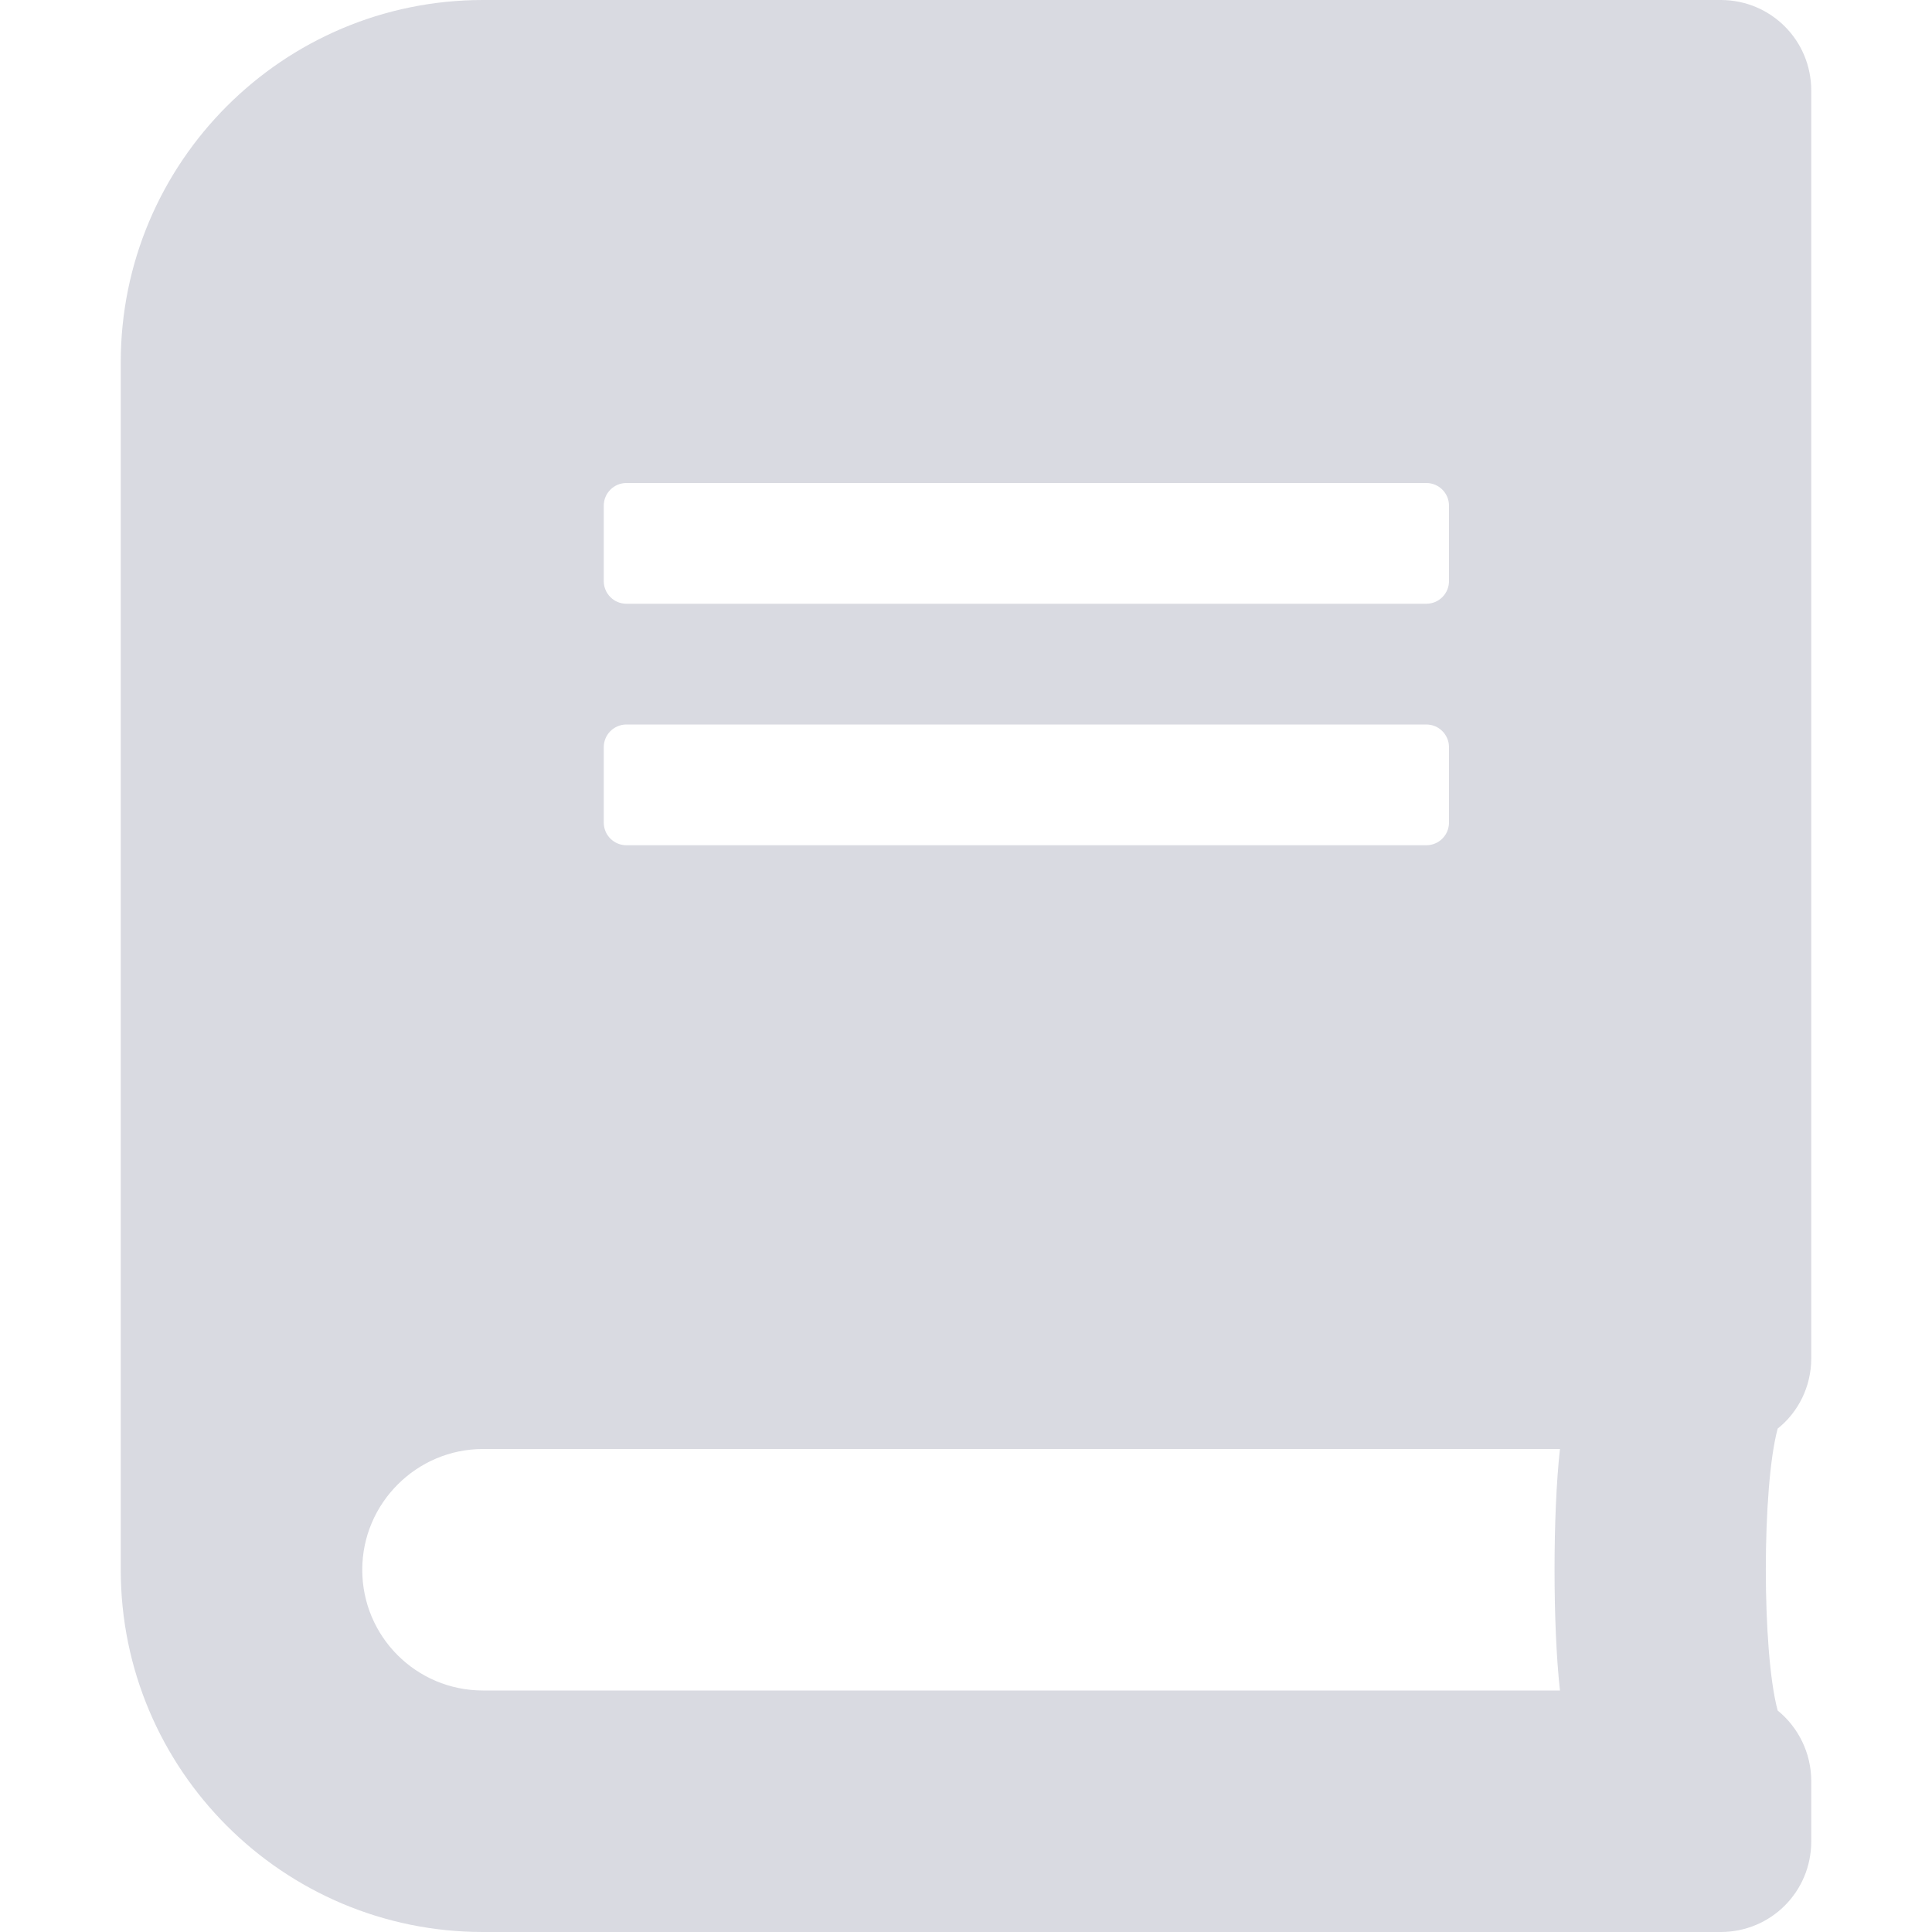
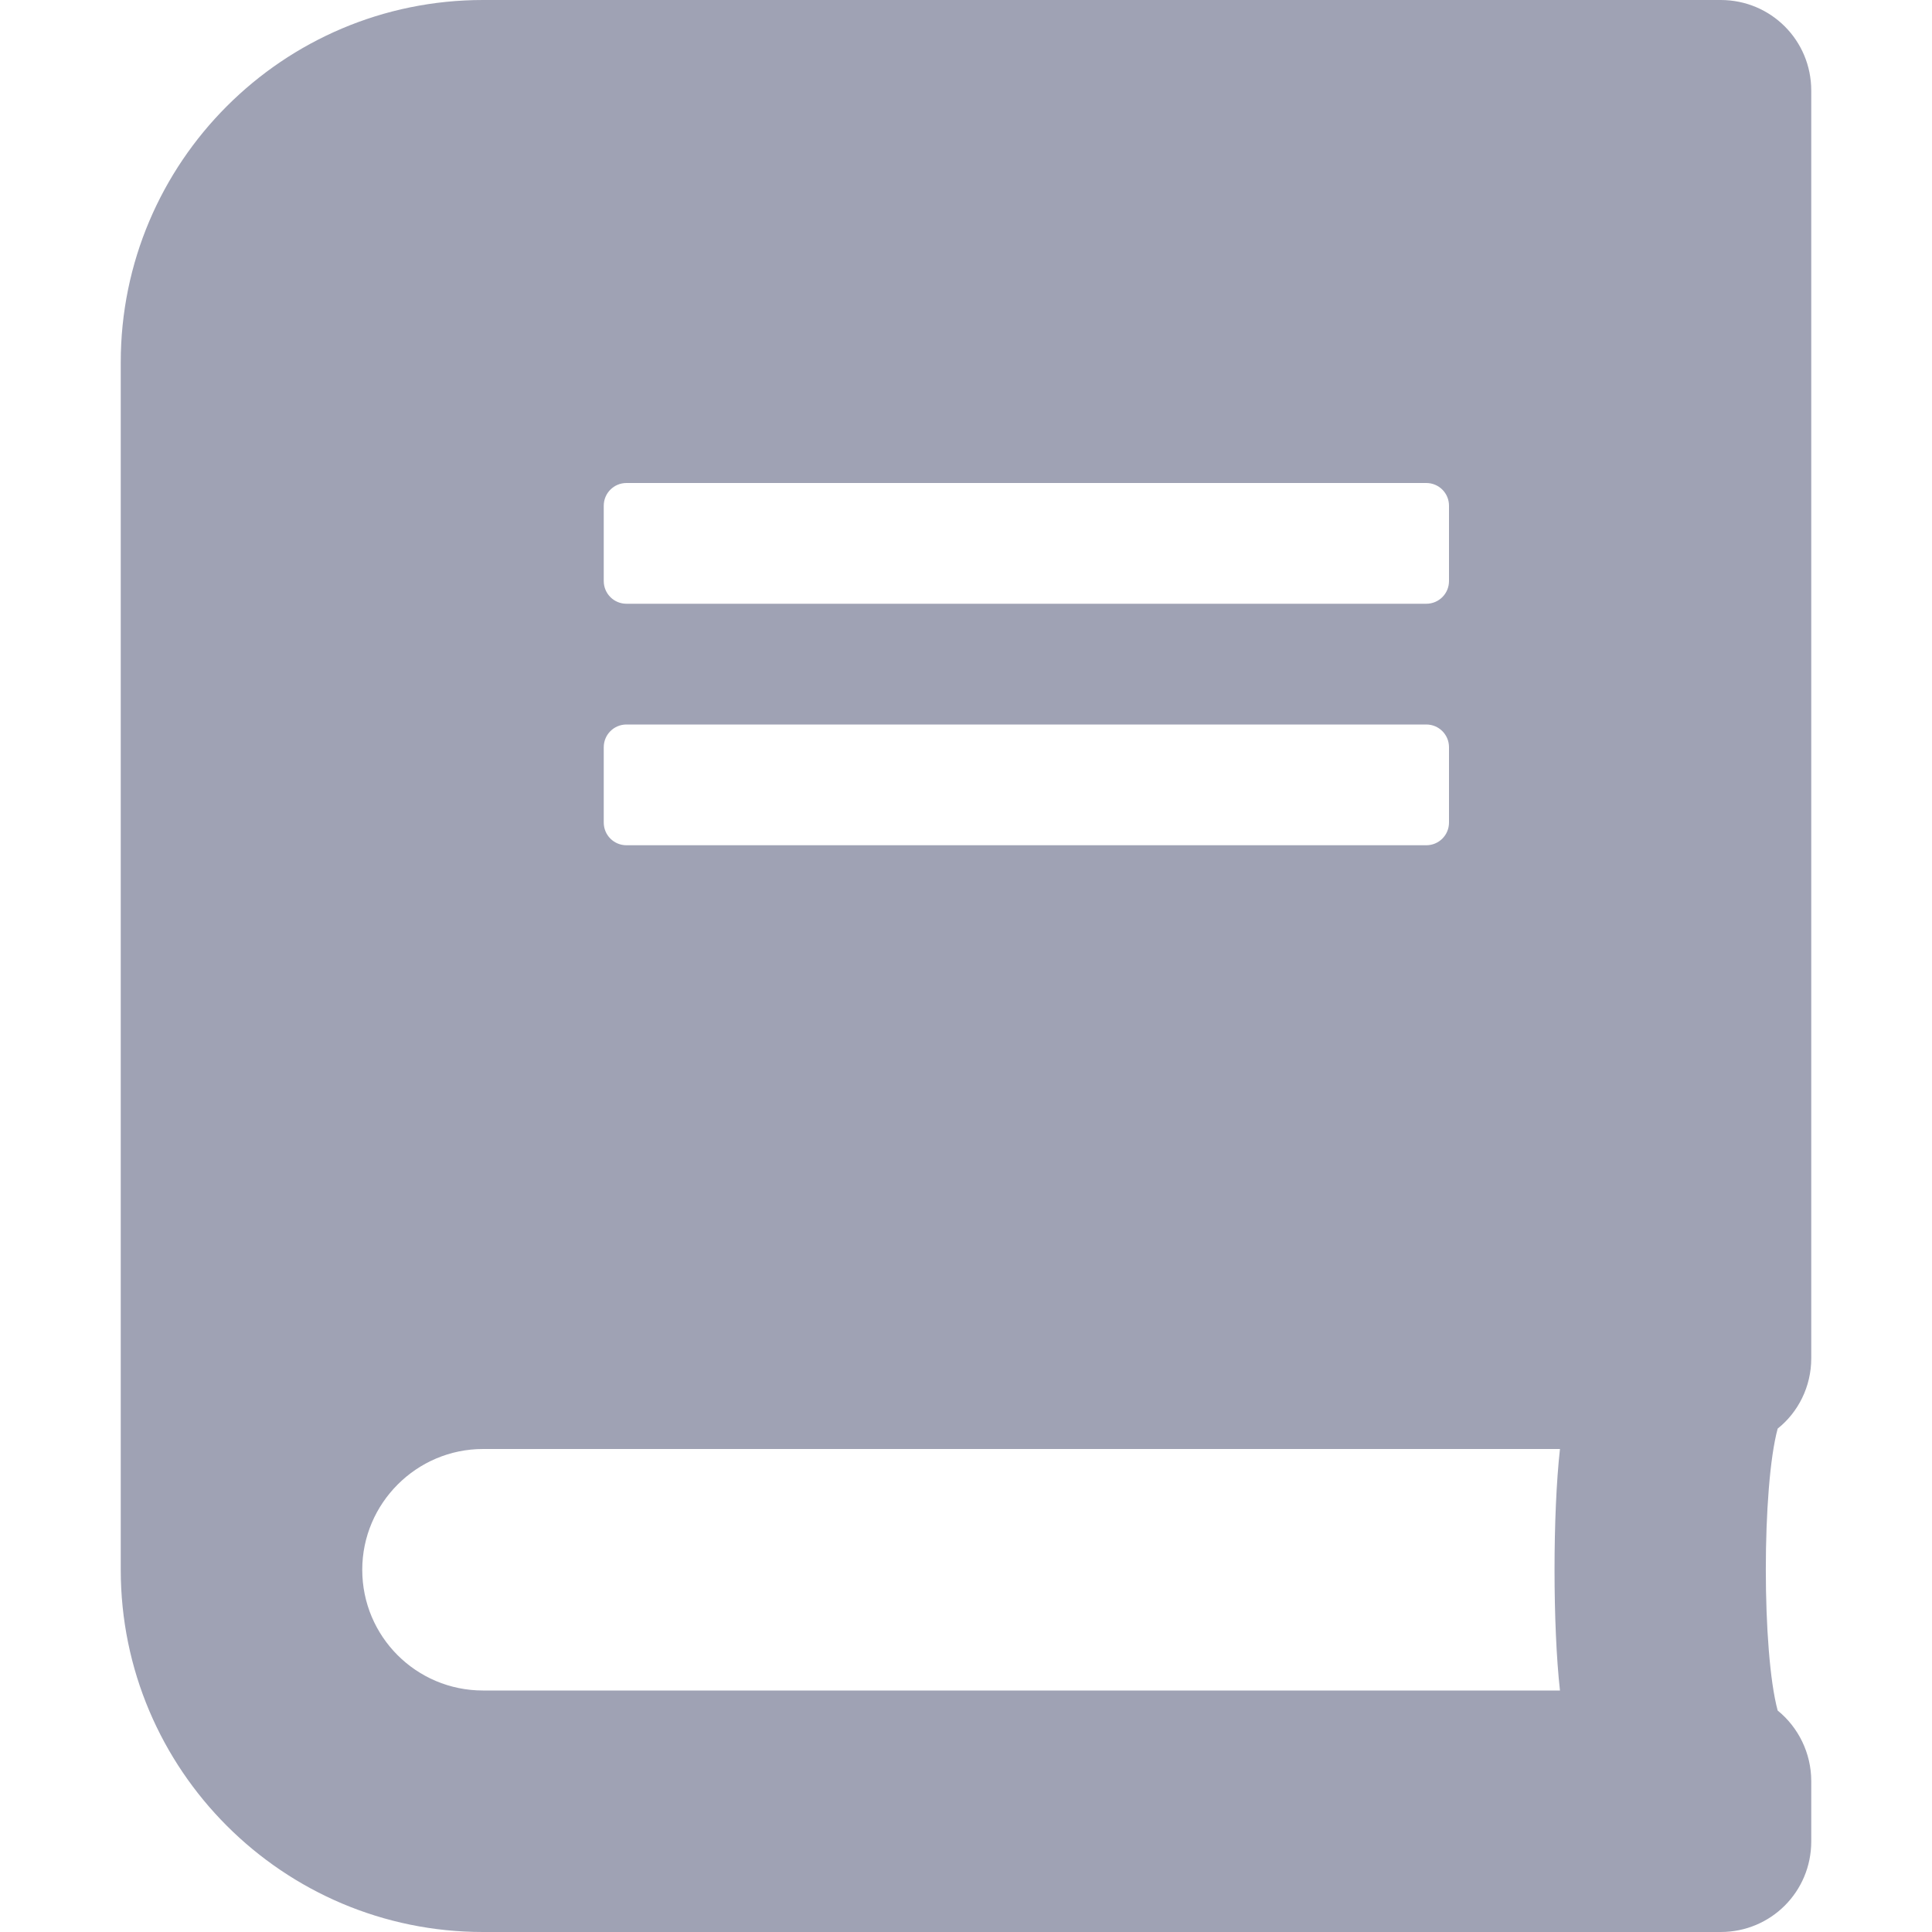
<svg xmlns="http://www.w3.org/2000/svg" width="16" height="16" viewBox="0 0 16 16" fill="none">
-   <path opacity="0.4" d="M15 11.25V0.75C15 0.334 14.666 0 14.25 0H4C2.344 0 1 1.344 1 3V13C1 14.656 2.344 16 4 16H14.25C14.666 16 15 15.666 15 15.25V14.75C15 14.516 14.891 14.303 14.722 14.166C14.591 13.684 14.591 12.312 14.722 11.831C14.891 11.697 15 11.484 15 11.25ZM5 4.188C5 4.084 5.084 4 5.188 4H11.812C11.916 4 12 4.084 12 4.188V4.812C12 4.916 11.916 5 11.812 5H5.188C5.084 5 5 4.916 5 4.812V4.188ZM5 6.188C5 6.084 5.084 6 5.188 6H11.812C11.916 6 12 6.084 12 6.188V6.812C12 6.916 11.916 7 11.812 7H5.188C5.084 7 5 6.916 5 6.812V6.188ZM12.919 14H4C3.447 14 3 13.553 3 13C3 12.45 3.45 12 4 12H12.919C12.859 12.534 12.859 13.466 12.919 14Z" fill="#9FA2B4" />
+   <path d="M15 11.25V0.75C15 0.334 14.666 0 14.25 0H4C2.344 0 1 1.344 1 3V13C1 14.656 2.344 16 4 16H14.25C14.666 16 15 15.666 15 15.25V14.75C15 14.516 14.891 14.303 14.722 14.166C14.591 13.684 14.591 12.312 14.722 11.831C14.891 11.697 15 11.484 15 11.25ZM5 4.188C5 4.084 5.084 4 5.188 4H11.812C11.916 4 12 4.084 12 4.188V4.812C12 4.916 11.916 5 11.812 5H5.188C5.084 5 5 4.916 5 4.812V4.188ZM5 6.188C5 6.084 5.084 6 5.188 6H11.812C11.916 6 12 6.084 12 6.188V6.812C12 6.916 11.916 7 11.812 7H5.188C5.084 7 5 6.916 5 6.812V6.188ZM12.919 14H4C3.447 14 3 13.553 3 13C3 12.45 3.45 12 4 12H12.919C12.859 12.534 12.859 13.466 12.919 14Z" fill="#9FA2B4" />
</svg>
